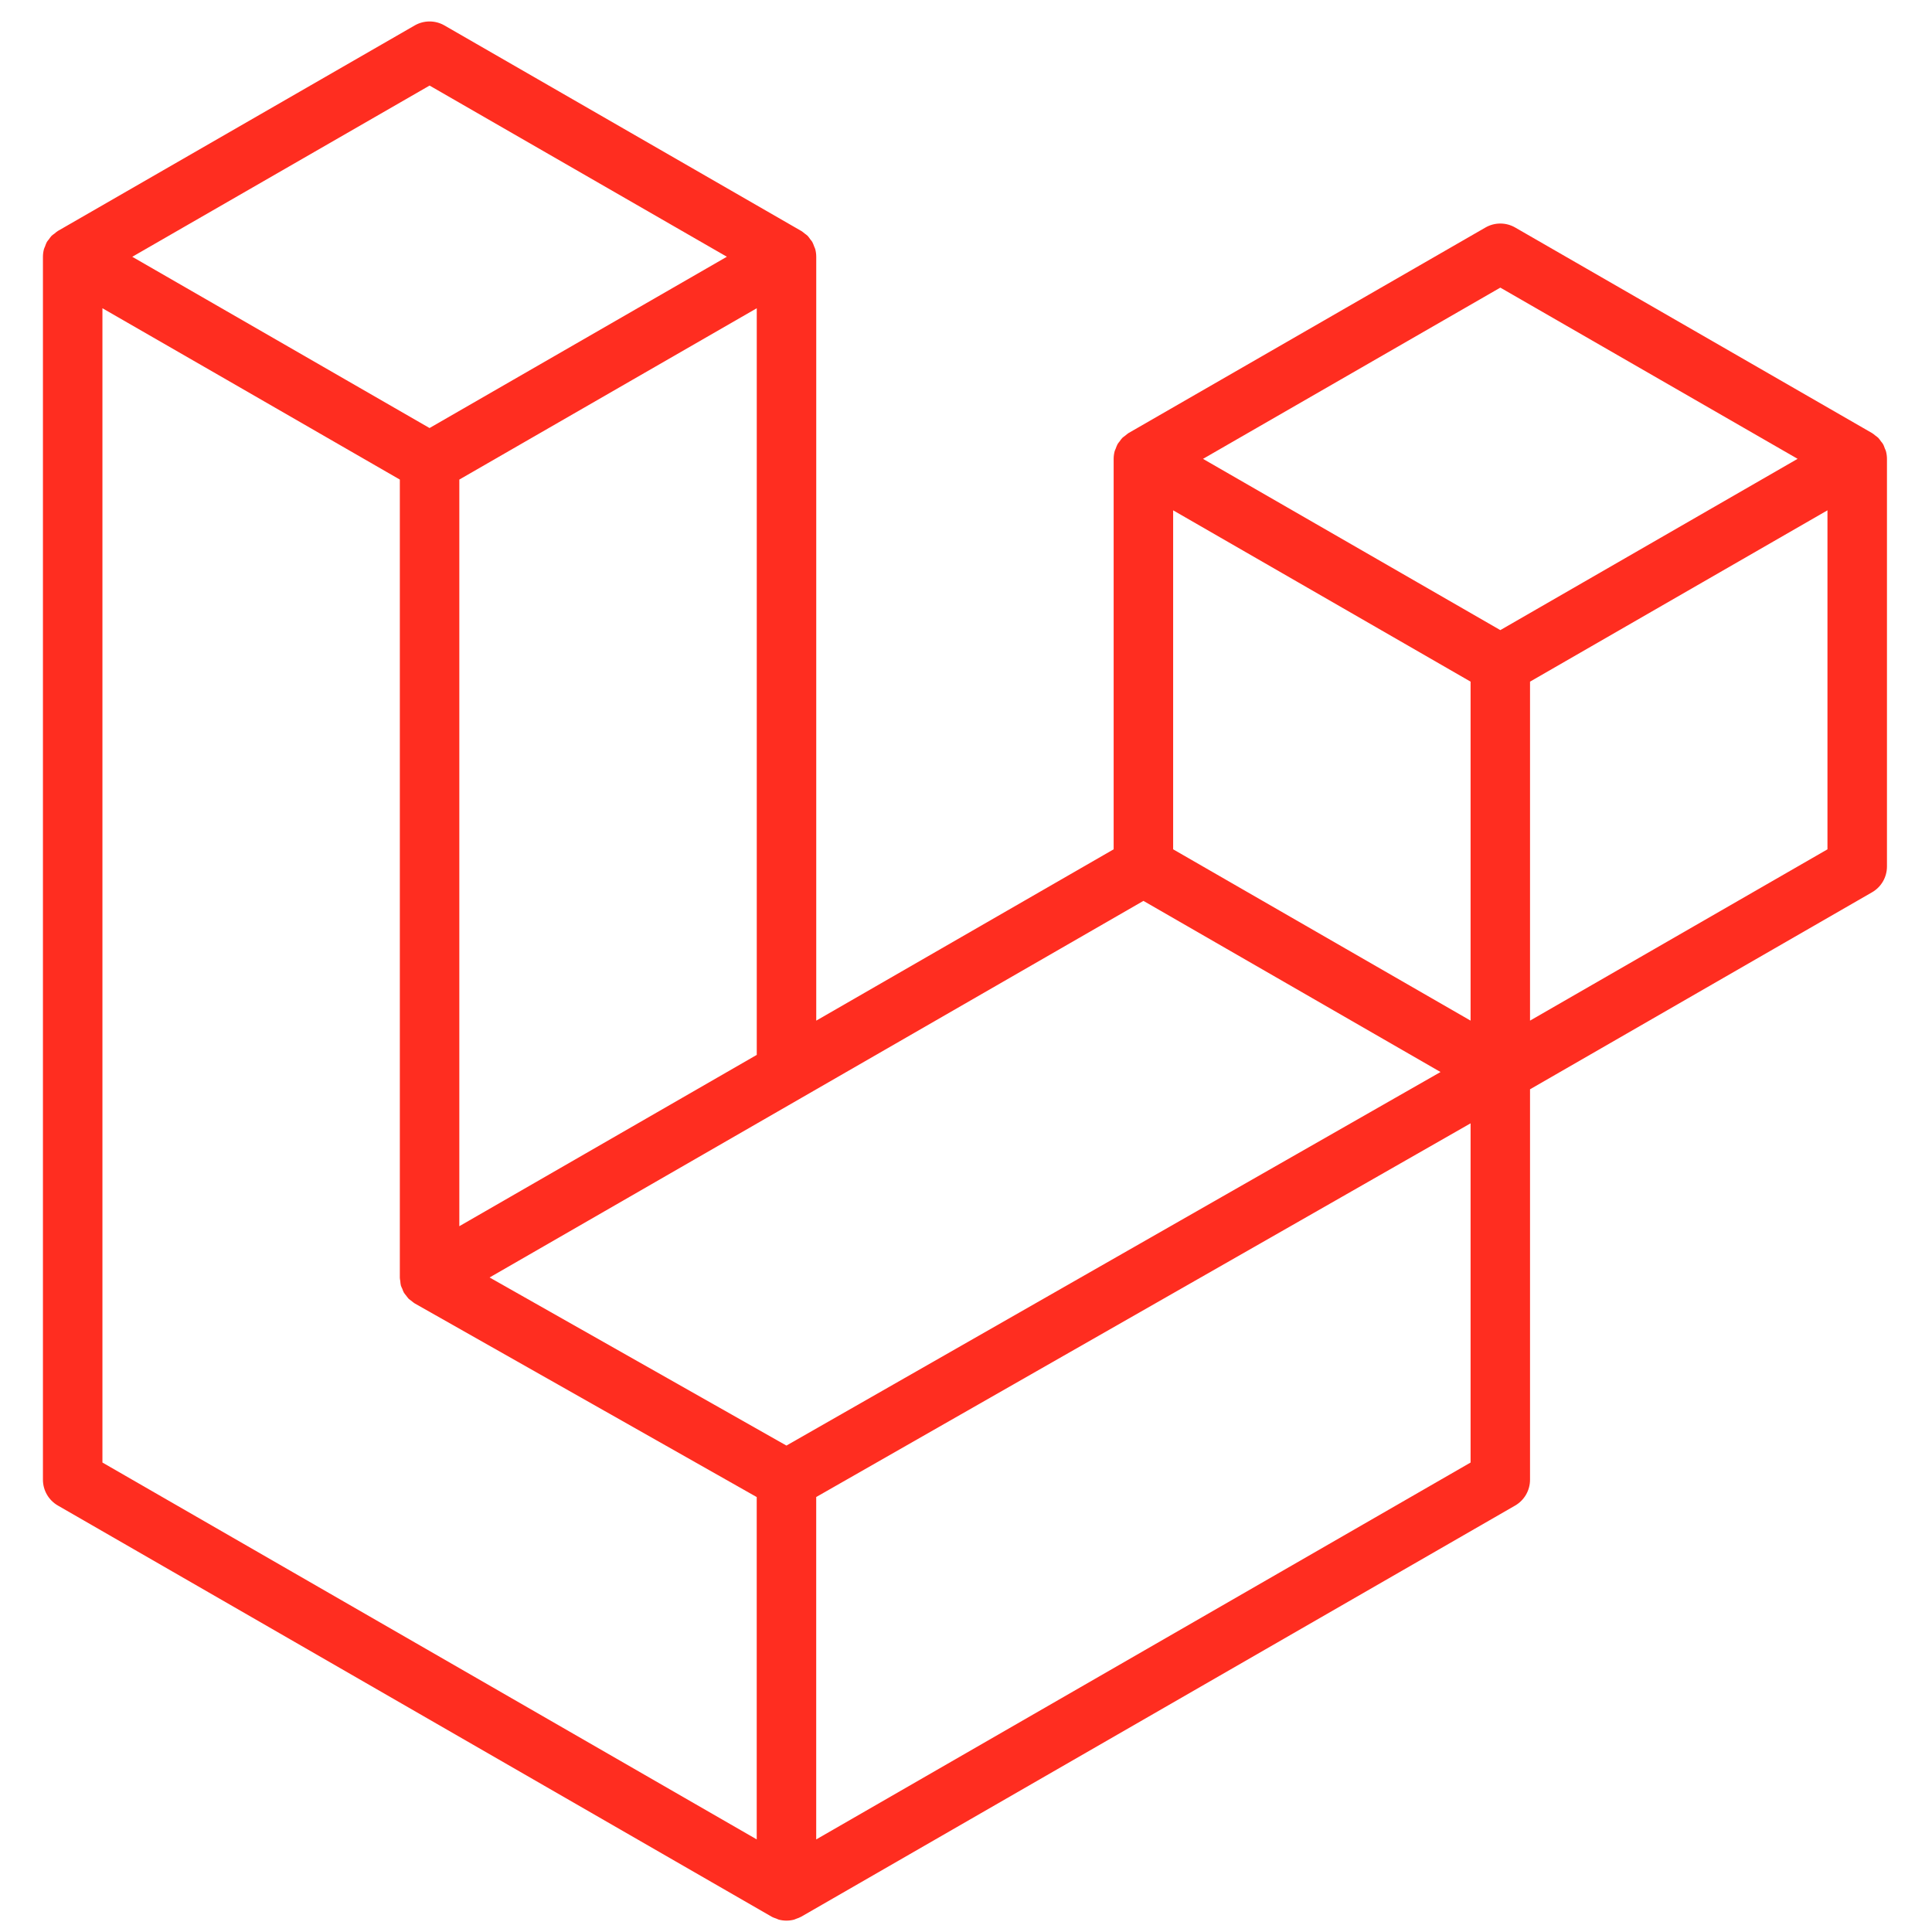
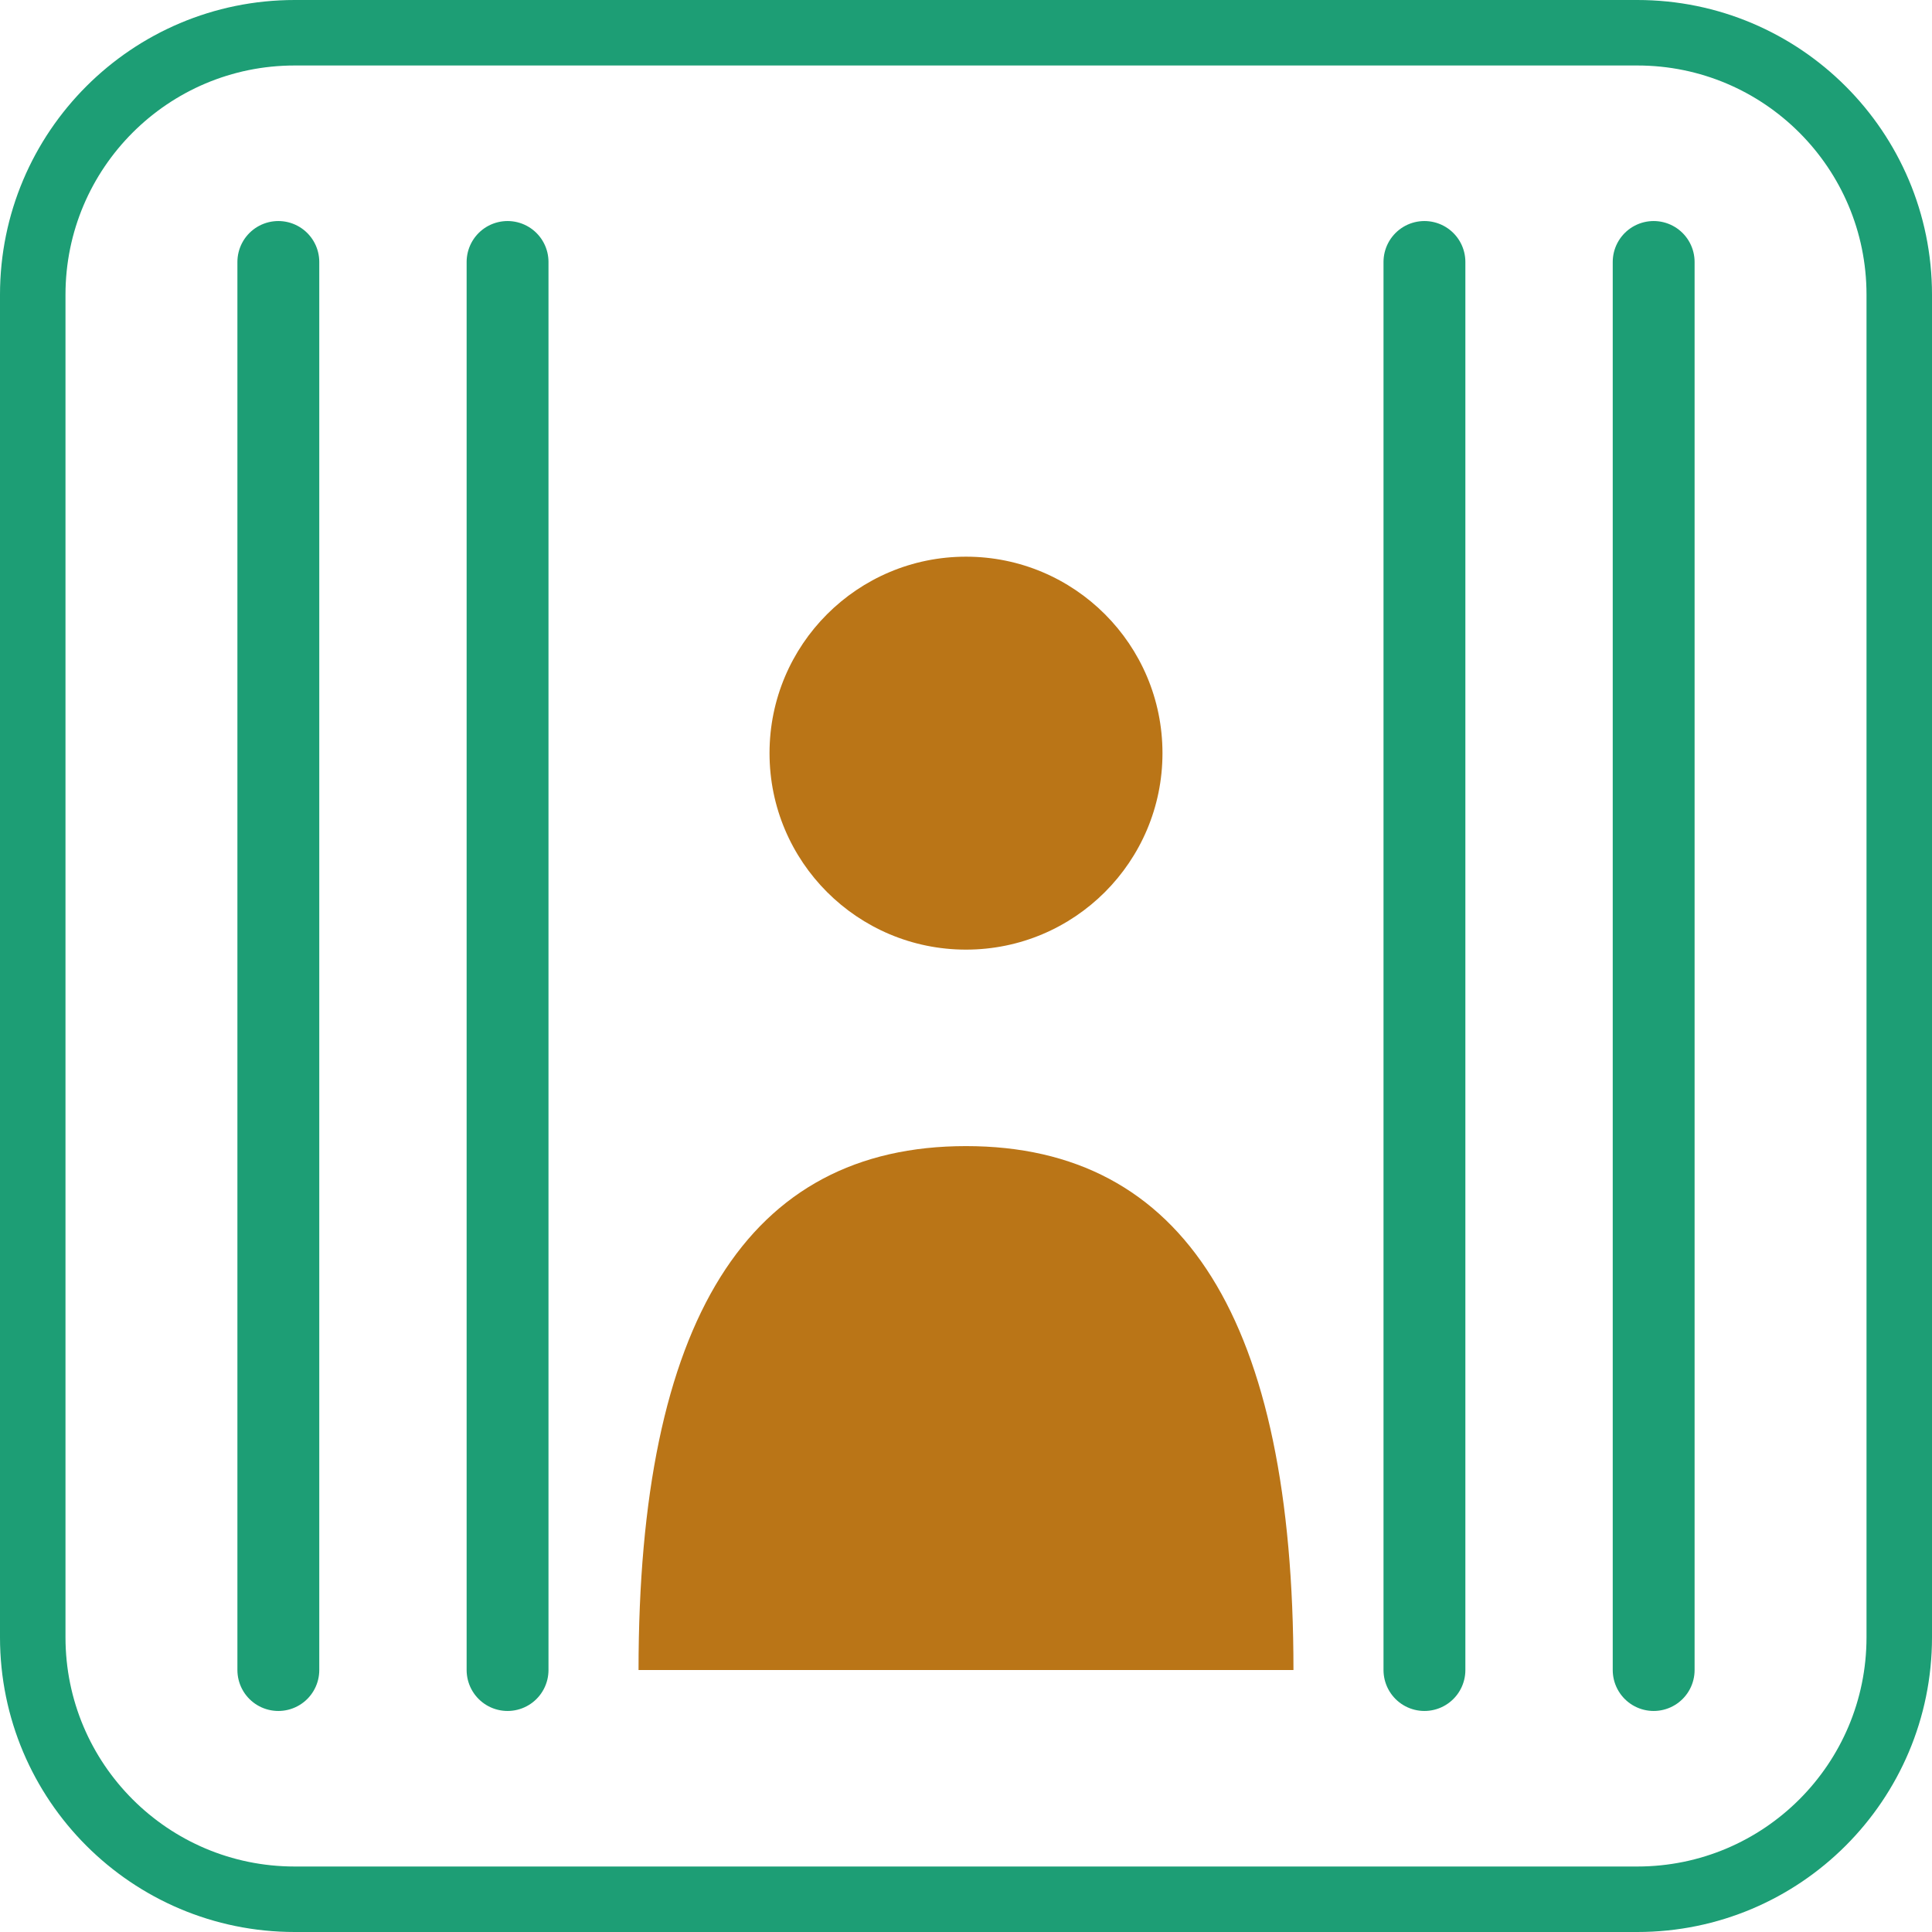
- <svg xmlns="http://www.w3.org/2000/svg" width="166" height="166" viewBox="0 0 166 166" fill="none">
-   <path fill-rule="evenodd" clip-rule="evenodd" d="M162.041 38.759C162.099 38.977 162.129 39.201 162.13 39.426V74.452C162.13 74.902 162.011 75.344 161.786 75.733C161.561 76.122 161.237 76.444 160.847 76.668L131.462 93.594V127.141C131.462 128.054 130.977 128.897 130.186 129.357L68.847 164.683C68.707 164.763 68.554 164.814 68.401 164.868C68.343 164.887 68.289 164.922 68.228 164.938C67.8 165.051 67.349 165.051 66.92 164.938C66.85 164.919 66.786 164.881 66.719 164.855C66.579 164.804 66.432 164.76 66.298 164.683L4.972 129.357C4.583 129.133 4.259 128.81 4.034 128.421C3.808 128.032 3.69 127.591 3.689 127.141L3.689 22.063C3.689 21.834 3.721 21.61 3.779 21.393C3.798 21.32 3.843 21.253 3.868 21.179C3.916 21.045 3.961 20.908 4.031 20.783C4.079 20.7 4.149 20.633 4.206 20.557C4.28 20.454 4.347 20.349 4.433 20.26C4.506 20.186 4.602 20.132 4.685 20.068C4.778 19.992 4.861 19.909 4.966 19.848L35.633 2.185C36.022 1.961 36.462 1.844 36.91 1.844C37.358 1.844 37.798 1.961 38.186 2.185L68.851 19.848H68.857C68.959 19.912 69.045 19.992 69.138 20.065C69.221 20.129 69.313 20.186 69.387 20.257C69.476 20.349 69.54 20.454 69.616 20.557C69.671 20.633 69.744 20.7 69.789 20.783C69.862 20.911 69.904 21.045 69.955 21.179C69.98 21.253 70.025 21.32 70.044 21.396C70.103 21.614 70.133 21.838 70.133 22.063V87.694L95.686 72.974V39.423C95.686 39.2 95.718 38.973 95.775 38.759C95.798 38.683 95.839 38.615 95.865 38.542C95.916 38.408 95.96 38.271 96.031 38.146C96.079 38.063 96.149 37.996 96.203 37.92C96.279 37.818 96.343 37.712 96.433 37.623C96.506 37.549 96.599 37.495 96.681 37.431C96.777 37.355 96.86 37.272 96.962 37.211L127.633 19.548C128.021 19.324 128.461 19.206 128.91 19.206C129.358 19.206 129.798 19.324 130.186 19.548L160.85 37.211C160.959 37.275 161.042 37.355 161.137 37.428C161.217 37.492 161.31 37.549 161.383 37.62C161.473 37.712 161.536 37.818 161.613 37.92C161.67 37.996 161.741 38.063 161.785 38.146C161.859 38.271 161.9 38.408 161.951 38.542C161.98 38.615 162.021 38.683 162.041 38.759ZM157.018 72.974V43.848L146.287 50.028L131.462 58.568V87.694L157.021 72.974H157.018ZM126.354 125.663V96.518L111.771 104.85L70.13 128.626V158.046L126.354 125.663ZM8.801 26.485V125.663L65.018 158.043V128.629L35.649 112L35.64 111.994L35.627 111.988C35.528 111.93 35.445 111.847 35.353 111.777C35.273 111.713 35.18 111.662 35.11 111.592L35.104 111.582C35.021 111.502 34.963 111.403 34.893 111.314C34.829 111.228 34.753 111.154 34.702 111.065L34.699 111.055C34.641 110.96 34.606 110.845 34.565 110.736C34.523 110.64 34.469 110.551 34.443 110.449C34.411 110.328 34.405 110.197 34.392 110.072C34.379 109.976 34.354 109.881 34.354 109.785V109.778V41.205L19.532 32.662L8.801 26.485ZM36.913 7.35L11.364 22.063L36.907 36.777L62.453 22.06L36.907 7.35H36.913ZM50.2 99.174L65.022 90.637V26.485L54.291 32.665L39.466 41.205V105.357L50.2 99.174ZM128.91 24.713L103.363 39.426L128.91 54.14L154.453 39.423L128.91 24.713ZM126.354 58.568L111.529 50.028L100.798 43.848V72.974L115.619 81.511L126.354 87.694V58.568ZM67.571 124.205L105.042 102.803L123.772 92.109L98.245 77.405L68.854 94.334L42.066 109.762L67.571 124.205Z" fill="#FF2D20" />
+ <svg xmlns="http://www.w3.org/2000/svg" viewBox="0 0 118 118" width="256" height="256">
+   <rect x="2" y="2" width="114" height="114" rx="16" fill="none" stroke="#1D9E75" stroke-width="4" />
+   <g stroke="#1D9E75" stroke-width="5" stroke-linecap="round">
+     <line x1="17" y1="16" x2="17" y2="102" />
+     <line x1="31" y1="16" x2="31" y2="102" />
+     <line x1="87" y1="16" x2="87" y2="102" />
+     <line x1="101" y1="16" x2="101" y2="102" />
+   </g>
+   <circle cx="59" cy="46" r="12" fill="#BA7517" />
+   <path d="M39 102 Q39 70 59 70 Q79 70 79 102 Z" fill="#BA7517" />
</svg>
